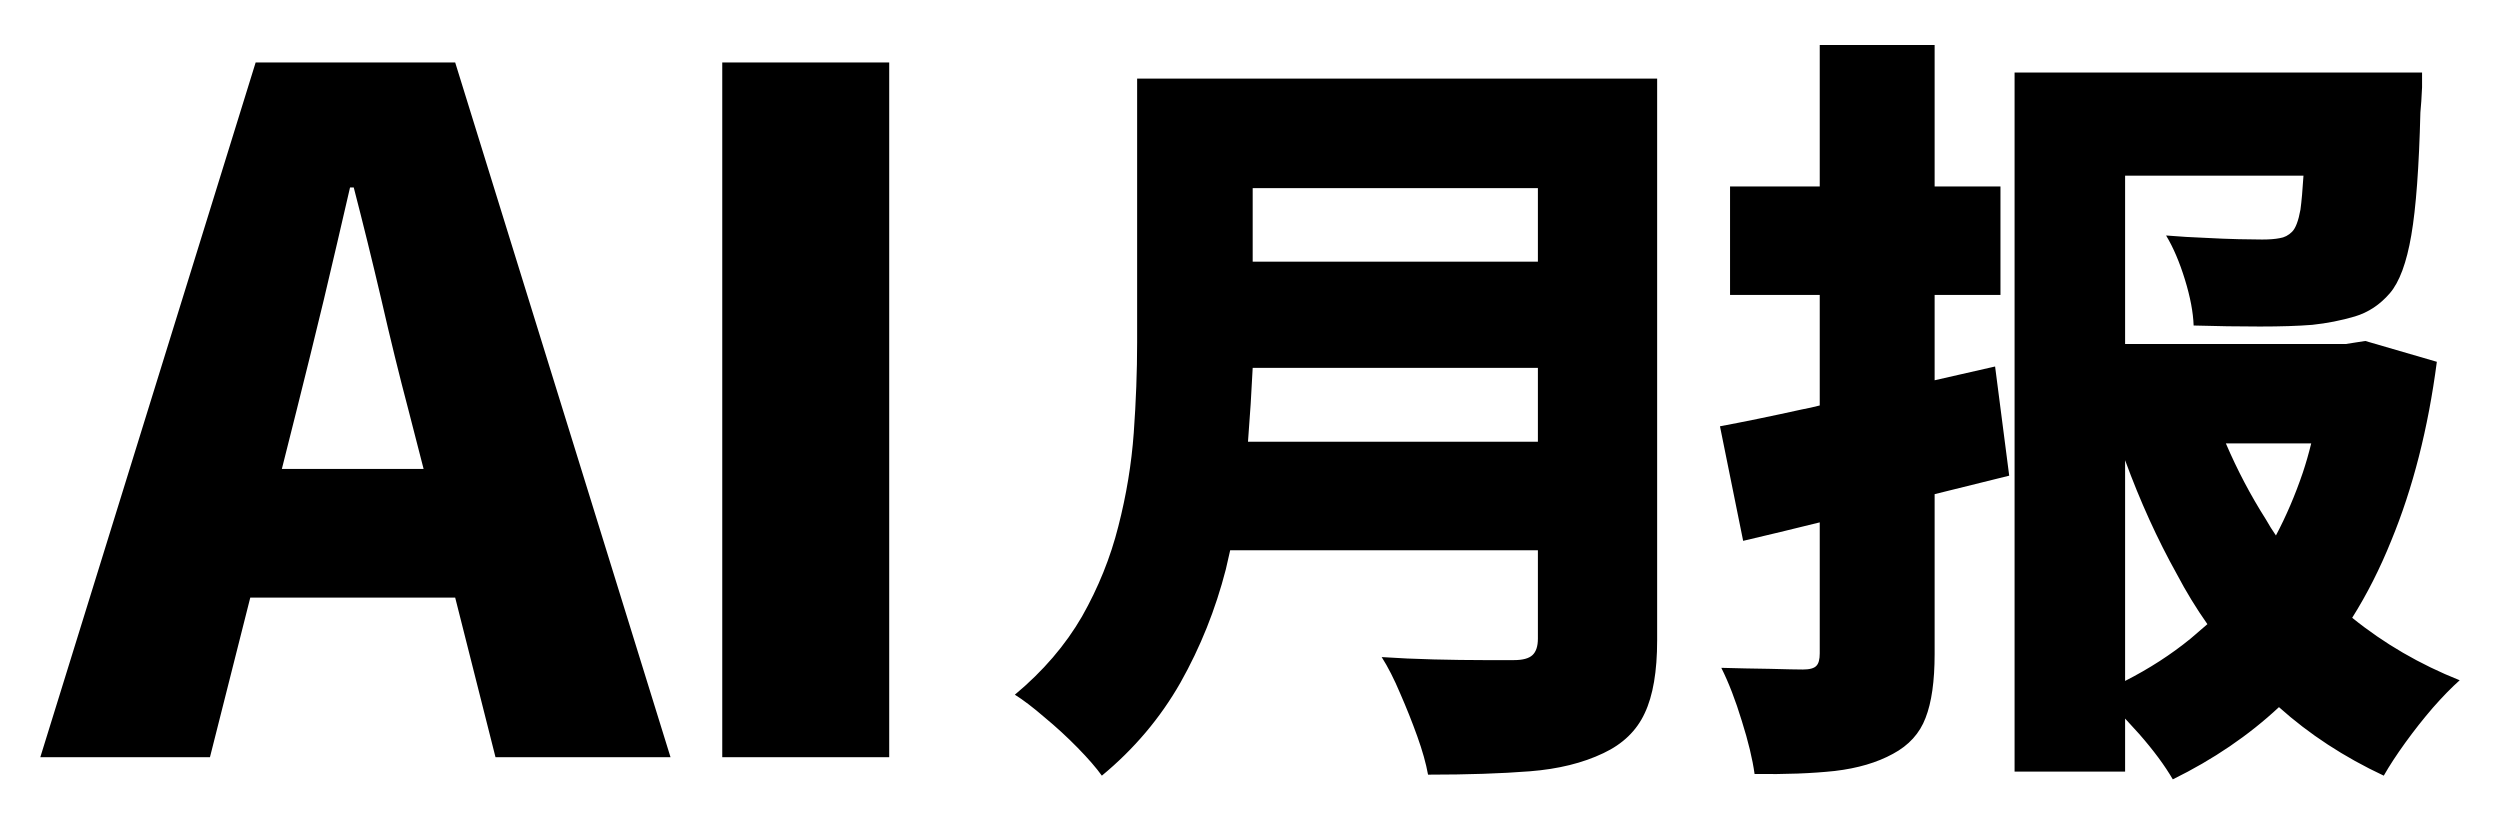
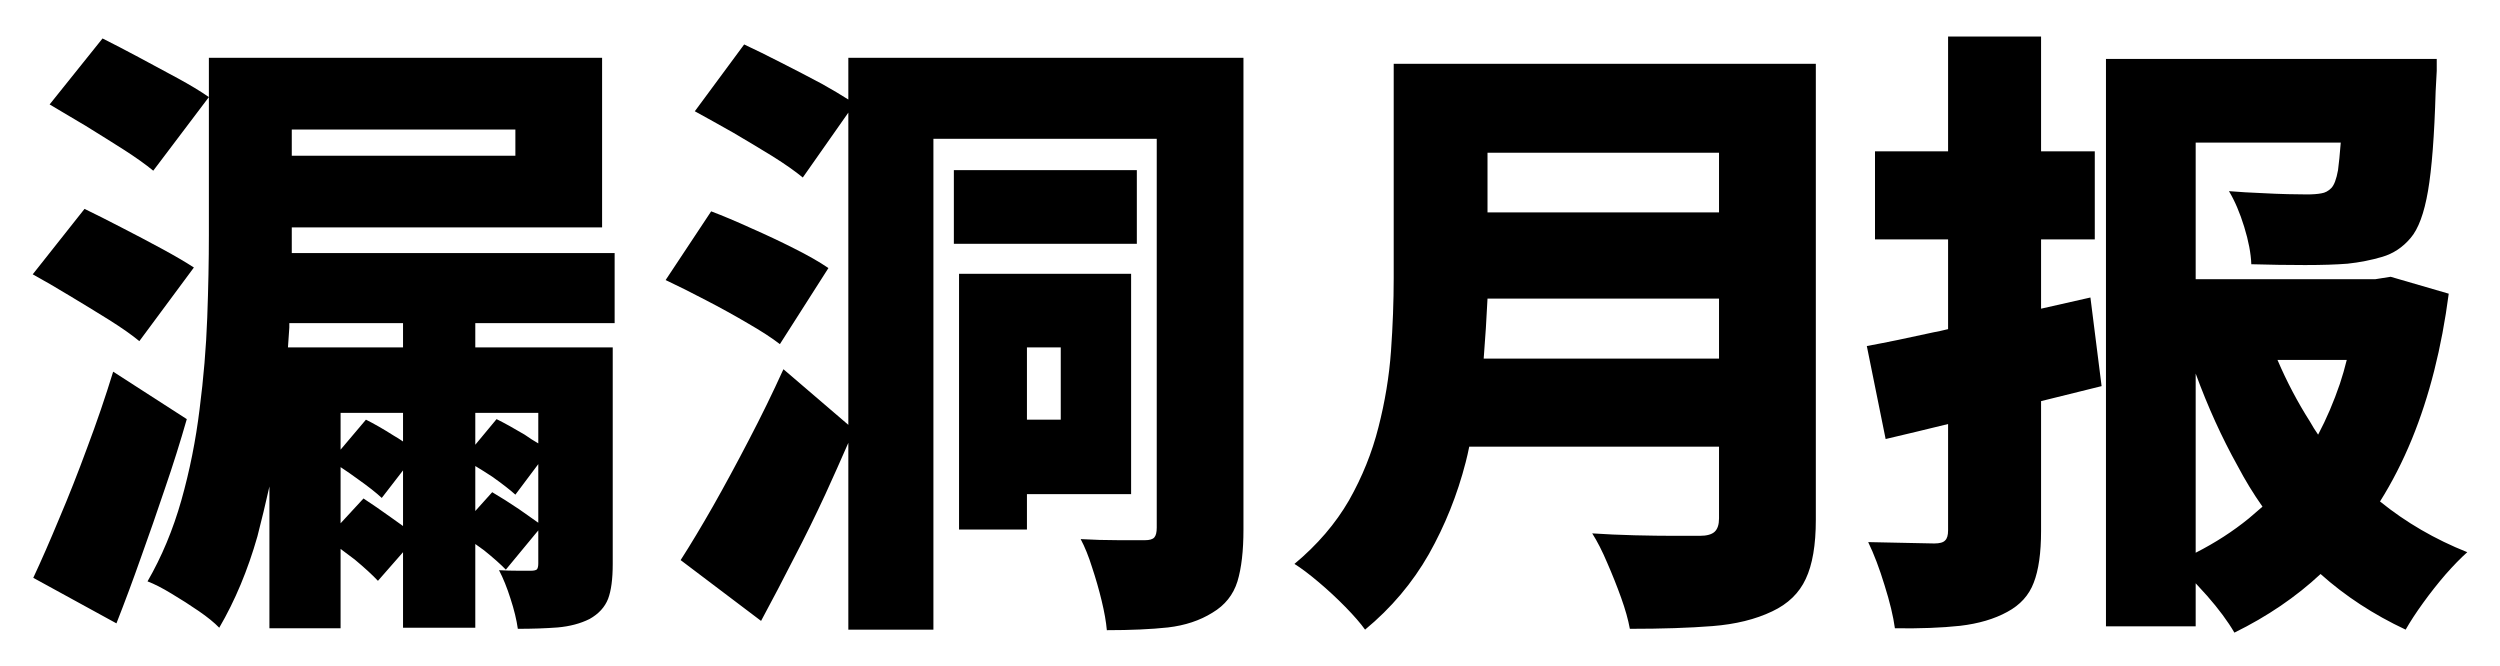
- <svg xmlns="http://www.w3.org/2000/svg" viewBox="0 -122.0 744.2 244.0">
-   <path id="accent" d="M62.5 103.4L12 103.4L76.1-103.4L135.5-103.4L199.6 103.4L147.5 103.4L135.5 55.9L74.5 55.9L62.5 103.4ZM83.9 17.6L126.1 17.6L121.6 0.1Q117.5-15.4 113.5-32.9Q109.4-50.4 105.3-66.2L105.3-66.2L104.2-66.2Q100.5-50.1 96.4-32.8Q92.2-15.4 88.3 0.1L88.3 0.1L83.9 17.6Z M264.7 103.4L215.0 103.4L215.0-103.4L264.7-103.4L264.7 103.4Z" />
-   <path id="ink" d="M338.5-20.0L338.5-98.6L493.3-98.6L493.3 68.6Q493.3 82.5 489.6 90.3Q486.0 98.1 477.3 102.2L477.3 102.2Q468.1 106.6 455.4 107.6Q442.7 108.6 425.1 108.6L425.1 108.6Q424.2 103.6 421.9 97.2Q419.6 90.8 416.8 84.4Q414.1 78.0 411.3 73.6L411.3 73.6Q418.7 74.1 426.8 74.3Q434.9 74.5 441.6 74.5L441.6 74.5L450.7 74.5Q454.6 74.5 456.2 73.0Q457.8 71.5 457.8 68.1L457.8 68.1L457.8 41.8L366.2 41.8Q365.5 44.8 364.9 47.5L364.9 47.5Q360.3 65.4 351.4 81.2Q342.4 97.0 328.0 108.9L328.0 108.9Q325.5 105.4 320.8 100.6Q316.1 95.8 310.9 91.5Q305.8 87.1 302.1 84.8L302.1 84.8Q314.7 74.3 322.1 61.5Q329.4 48.6 332.9 34.7Q336.5 20.7 337.5 6.8Q338.5-7.2 338.5-20.0L338.5-20.0ZM457.8-12.5L372.9-12.5Q372.4-1.9 371.5 9.5L371.5 9.5L457.8 9.5L457.8-12.5ZM457.8-66.0L372.9-66.0L372.9-44.1L457.8-44.1L457.8-66.0Z M599.7 107.7L599.7-100.4L721.0-100.4L721.0-96.0Q720.8-91.5 720.5-88.5L720.5-88.5Q719.9-64.2 717.8-52.0Q715.7-39.7 711.4-34.7Q707.0-29.6 701.0-27.8Q694.9-26.0 688.3-25.3L688.3-25.3Q682.1-24.8 672.7-24.8Q663.3-24.8 653.0-25.1L653.0-25.1Q652.8-31.0 650.4-38.8Q648.0-46.6 644.8-51.9L644.8-51.9Q650.9-51.4 656.4-51.2Q661.9-50.9 666.4-50.8Q670.9-50.7 673.4-50.7L673.4-50.7Q676.6-50.7 678.6-51.1Q680.7-51.4 682.3-53.0Q683.9-54.6 684.8-59.6L684.8-59.6Q685.3-63.3 685.7-69.7L685.7-69.7L632.6-69.7L632.6-19.6L698.3-19.6L704.1-20.5L725.4-14.3Q721.5 15.5 711.8 39.0L711.8 39.0Q706.8 51.4 700.2 61.9L700.2 61.9Q714.4 73.4 732.2 80.5L732.2 80.5Q728.6 83.7 724.2 88.7Q719.9 93.7 716.0 99.1Q712.1 104.5 709.6 108.9L709.6 108.9Q691.9 100.6 678.4 88.5L678.4 88.5Q664.9 101.1 646.8 110L646.8 110Q643.2 103.8 636.8 96.5L636.8 96.5Q634.7 94.2 632.6 91.9L632.6 91.9L632.6 107.7L599.7 107.7ZM518.9 39.0L512.0 4.9Q522.7 2.9 536.3-0.1L536.3-0.1Q539.0-0.6 541.7-1.3L541.7-1.3L541.7-34.2L515.0-34.2L515.0-66.5L541.7-66.5L541.7-108.6L575.9-108.6L575.9-66.5L595.5-66.5L595.5-34.2L575.9-34.2L575.9-8.8Q585.0-10.9 593.9-12.9L593.9-12.9L598.1 19.6Q587.1 22.3 575.9 25.1L575.9 25.1L575.9 72.7Q575.9 84.8 573.2 91.7Q570.6 98.6 563.5 102.4Q556.4 106.3 546.2 107.5Q536.0 108.6 522.3 108.4L522.3 108.4Q521.4 101.8 518.5 92.6Q515.7 83.4 512.4 76.8L512.4 76.8Q519.5 77.0 526.9 77.1Q534.2 77.3 536.7 77.3L536.7 77.3Q539.7 77.3 540.7 76.2Q541.7 75.2 541.7 72.5L541.7 72.5L541.7 33.5Q529.6 36.5 518.9 39.0L518.9 39.0ZM657.1 63.8L657.1 63.8Q652.1 56.7 648.0 48.9L648.0 48.9Q639.3 33.3 632.6 15.0L632.6 15.0L632.6 80.7Q643.4 75.2 652.1 68.1L652.1 68.1Q654.6 66.0 657.1 63.8ZM688.0 10.0L662.6 10.0Q667.7 21.9 674.5 32.6L674.5 32.6Q675.9 35.1 677.5 37.4L677.5 37.4Q682.1 28.7 685.5 18.7L685.5 18.7Q686.9 14.5 688.0 10.0L688.0 10.0Z" />
+ <svg xmlns="http://www.w3.org/2000/svg" viewBox="0 -122.0 916.8 244.0">
+   <path id="accent" d="M76.6-35.8L76.6-100.8L220.8-100.8L220.8-38.6L107.0-38.6L107.0-35.8Q107.0-32.6 107.0-29.2L107.0-29.2L225.4-29.2L225.4-3.5L174.3-3.5L174.3 5.4L224.7 5.4L224.7 84.8Q224.7 93.1 223.0 97.6Q221.2 102.2 216.2 105.0L216.2 105.0Q211.2 107.5 204.5 108.1Q197.9 108.6 189.9 108.6L189.9 108.6Q189.2 103.6 187.2 97.5Q185.3 91.5 183.0 87.1L183.0 87.1Q186.4 87.3 190.1 87.3L190.1 87.3L194.7 87.3Q196.3 87.3 196.9 86.8Q197.4 86.2 197.4 84.6L197.4 84.6L197.4 72.5L185.5 86.9Q182.6 83.9 177.5 79.8L177.5 79.8Q175.9 78.6 174.3 77.5L174.3 77.5L174.3 108.2L147.8 108.2L147.8 80.5L138.6 91.0Q135.6 87.8 130.1 83.2L130.1 83.2Q127.4 81.2 124.9 79.3L124.9 79.3L124.9 108.4L98.8 108.4L98.8 56.4Q96.7 65.8 94.4 74.7L94.4 74.7Q89.1 93.3 80.4 108.2L80.4 108.2Q77.7 105.4 72.9 102.1Q68.1 98.8 62.9 95.7Q57.8 92.6 54.1 91.2L54.1 91.2Q61.9 77.7 66.5 61.5Q71.1 45.2 73.2 28.0Q75.4 10.9 76.0-5.5Q76.6-21.9 76.6-35.8L76.6-35.8ZM42.7 106.6L12.2 89.9Q16.6 80.5 21.7 68.2Q26.9 56.0 32.0 42.1Q37.2 28.3 41.5 14.3L41.5 14.3L68.5 31.7Q64.9 44.3 60.5 57.1Q56.2 69.9 51.7 82.4Q47.3 94.9 42.7 106.6L42.7 106.6ZM12-21.4L12-21.4L31.0-45.4Q37.0-42.5 44.5-38.6Q52.1-34.7 59.3-30.8Q66.5-26.9 71.1-23.9L71.1-23.9L51.1 3.1Q47.0-0.3 40.0-4.7Q33.1-9.0 25.6-13.5Q18.2-18.0 12-21.4ZM18.2-83.7L18.2-83.7L37.6-107.9Q43.4-105.0 50.7-101.1Q58.0-97.2 65.0-93.4Q72.0-89.6 76.6-86.4L76.6-86.4L56.2-59.4Q52.1-62.8 45.4-67.1Q38.8-71.3 31.5-75.8Q24.1-80.2 18.2-83.7ZM189.0-74.5L107.0-74.5L107.0-64.9L189.0-64.9L189.0-74.5ZM105.6 5.4L105.6 5.4L147.8 5.4L147.8-3.5L106.1-3.5Q106.1-2.6 106.1-1.9L106.1-1.9Q105.9 1.7 105.6 5.4ZM124.9 49.3L124.9 49.3L124.9 69.9L133.3 60.8Q137.9 63.8 143.6 67.9L143.6 67.9Q145.9 69.5 147.8 70.9L147.8 70.9L147.8 50.5L140.0 60.6Q137.0 57.8 131.5 53.9L131.5 53.9Q128.1 51.4 124.9 49.3ZM197.4 69.7L197.4 69.7L197.4 48.2L189.0 59.4Q186.0 56.7 180.5 52.8L180.5 52.8Q177.3 50.7 174.3 48.9L174.3 48.9L174.3 65.4L180.5 58.5Q185.1 61.2 190.3 64.7L190.3 64.7Q194.5 67.6 197.4 69.7ZM147.8 39.9L147.8 29.4L124.9 29.4L124.9 42.9L134.2 31.9Q138.8 34.2 144.3 37.7L144.3 37.7Q146.2 38.8 147.8 39.9L147.8 39.9ZM197.4 40.6L197.4 40.6L197.4 29.4L174.3 29.4L174.3 41.1L182.1 31.7Q186.7 34.0 192.4 37.4L192.4 37.4Q195.1 39.3 197.4 40.6Z M311.1-85.5L311.1-100.8L456.0-100.8L456.0 72.2Q456.0 83.9 453.8 91.2Q451.5 98.6 444.6 102.7L444.6 102.7Q437.7 107.0 428.3 108.1Q419.0 109.1 405.9 109.1L405.9 109.1Q405.5 104.5 404.0 98.3Q402.5 92.1 400.5 86.1Q398.6 80.0 396.3 75.7L396.3 75.7Q403.2 76.1 410.3 76.1L410.3 76.1L419.9 76.1Q422.4 76.1 423.3 75.1Q424.2 74.1 424.2 71.5L424.2 71.5L424.2-71.1L342.3-71.1L342.3 108.9L311.1 108.9L311.1 40.4Q307.0 49.8 302.7 59.2L302.7 59.2Q297.2 71.1 291.2 82.6Q285.3 94.2 279.1 105.7L279.1 105.7L249.6 83.4Q255.0 75.0 261.5 63.6Q267.9 52.3 274.6 39.4Q281.4 26.4 287.3 13.4L287.3 13.4L311.1 33.8L311.1-80.7L294.4-56.9Q290.3-60.3 283.3-64.7Q276.3-69.0 268.8-73.4Q261.2-77.7 254.8-81.2L254.8-81.2L272.9-105.7Q278.9-102.9 286.5-99.0Q294.2-95.1 301.5-91.2L301.5-91.2Q307.2-88.0 311.1-85.5L311.1-85.5ZM351.7 72.2L351.7-21.6L414.8-21.6L414.8 59.2L376.6 59.2L376.6 72.2L351.7 72.2ZM349.8-32.6L349.8-59.6L416.9-59.6L416.9-32.6L349.8-32.6ZM244.1-19.3L244.1-19.3L260.8-44.5Q267.4-42.0 275.5-38.3Q283.7-34.7 291.2-30.9Q298.8-27.1 303.8-23.7L303.8-23.7L286.0 4.2Q281.6 0.8 274.3-3.4Q267.0-7.7 258.9-11.9Q250.9-16.1 244.1-19.3ZM389.0 5.4L376.6 5.4L376.6 31.9L389.0 31.9L389.0 5.4Z" />
+   <path id="ink" d="M511.1-20.0L511.1-98.6L665.9-98.6L665.9 68.6Q665.9 82.5 662.2 90.3Q658.6 98.1 649.9 102.2L649.9 102.2Q640.7 106.6 628.0 107.6Q615.3 108.6 597.7 108.6L597.7 108.6Q596.8 103.6 594.5 97.2Q592.2 90.8 589.4 84.4Q586.7 78.0 583.9 73.6L583.9 73.6Q591.3 74.1 599.4 74.3Q607.5 74.5 614.2 74.5L614.2 74.5L623.3 74.5Q627.2 74.5 628.8 73.0Q630.4 71.5 630.4 68.1L630.4 68.1L630.4 41.8L538.8 41.8Q538.2 44.8 537.5 47.5L537.5 47.5Q532.9 65.4 524.0 81.2Q515.0 97.0 500.6 108.9L500.6 108.9Q498.1 105.4 493.4 100.6Q488.7 95.8 483.6 91.5Q478.4 87.1 474.7 84.8L474.7 84.8Q487.3 74.3 494.7 61.5Q502.0 48.6 505.5 34.7Q509.1 20.7 510.1 6.8Q511.1-7.2 511.1-20.0L511.1-20.0ZM630.4-12.5L545.5-12.5Q545.0-1.9 544.1 9.5L544.1 9.5L630.4 9.5L630.4-12.5ZM630.4-66.0L545.5-66.0L545.5-44.1L630.4-44.1L630.4-66.0Z M772.3 107.7L772.3-100.4L893.6-100.4L893.6-96.0Q893.4-91.5 893.2-88.5L893.2-88.5Q892.5-64.2 890.4-52.0Q888.3-39.7 884.0-34.7Q879.7-29.6 873.6-27.8Q867.5-26.0 860.9-25.3L860.9-25.3Q854.7-24.8 845.3-24.8Q835.9-24.8 825.6-25.1L825.6-25.1Q825.4-31.0 823.0-38.8Q820.6-46.6 817.4-51.9L817.4-51.9Q823.6-51.4 829.1-51.2Q834.6-50.9 839.0-50.8Q843.5-50.7 846.0-50.7L846.0-50.7Q849.2-50.7 851.3-51.1Q853.3-51.4 854.9-53.0Q856.5-54.6 857.4-59.6L857.4-59.6Q857.9-63.3 858.4-69.7L858.4-69.7L805.2-69.7L805.2-19.6L871.0-19.6L876.7-20.5L898.0-14.3Q894.1 15.5 884.5 39.0L884.5 39.0Q879.4 51.4 872.8 61.9L872.8 61.9Q887.0 73.4 904.8 80.5L904.8 80.5Q901.2 83.7 896.8 88.7Q892.5 93.7 888.6 99.1Q884.7 104.5 882.2 108.9L882.2 108.9Q864.5 100.6 851.0 88.5L851.0 88.5Q837.5 101.1 819.4 110L819.4 110Q815.8 103.8 809.4 96.5L809.4 96.5Q807.3 94.2 805.2 91.9L805.2 91.9L805.2 107.7L772.3 107.7ZM691.5 39.0L684.6 4.9Q695.4 2.9 708.9-0.1L708.9-0.1Q711.6-0.6 714.4-1.3L714.4-1.3L714.4-34.2L687.6-34.2L687.6-66.5L714.4-66.5L714.4-108.6L748.5-108.6L748.5-66.5L768.2-66.5L768.2-34.2L748.5-34.2L748.5-8.8Q757.6-10.9 766.6-12.9L766.6-12.9L770.7 19.6Q759.7 22.3 748.5 25.1L748.5 25.1L748.5 72.7Q748.5 84.8 745.8 91.7Q743.2 98.6 736.1 102.4Q729.0 106.3 718.8 107.5Q708.6 108.6 694.9 108.4L694.9 108.4Q694.0 101.8 691.1 92.6Q688.3 83.4 685.1 76.8L685.1 76.8Q692.2 77.0 699.5 77.1Q706.8 77.3 709.3 77.3L709.3 77.3Q712.3 77.3 713.3 76.2Q714.4 75.2 714.4 72.5L714.4 72.5L714.4 33.5Q702.2 36.5 691.5 39.0L691.5 39.0ZM829.7 63.8L829.7 63.8Q824.7 56.7 820.6 48.9L820.6 48.9Q811.9 33.3 805.2 15.0L805.2 15.0L805.2 80.7Q816.0 75.2 824.7 68.1L824.7 68.1Q827.2 66.0 829.7 63.8ZM860.6 10.0L835.2 10.0Q840.3 21.9 847.1 32.6L847.1 32.6Q848.5 35.1 850.1 37.4L850.1 37.4Q854.7 28.7 858.1 18.7L858.1 18.7Q859.5 14.5 860.6 10.0L860.6 10.0Z" />
</svg>
